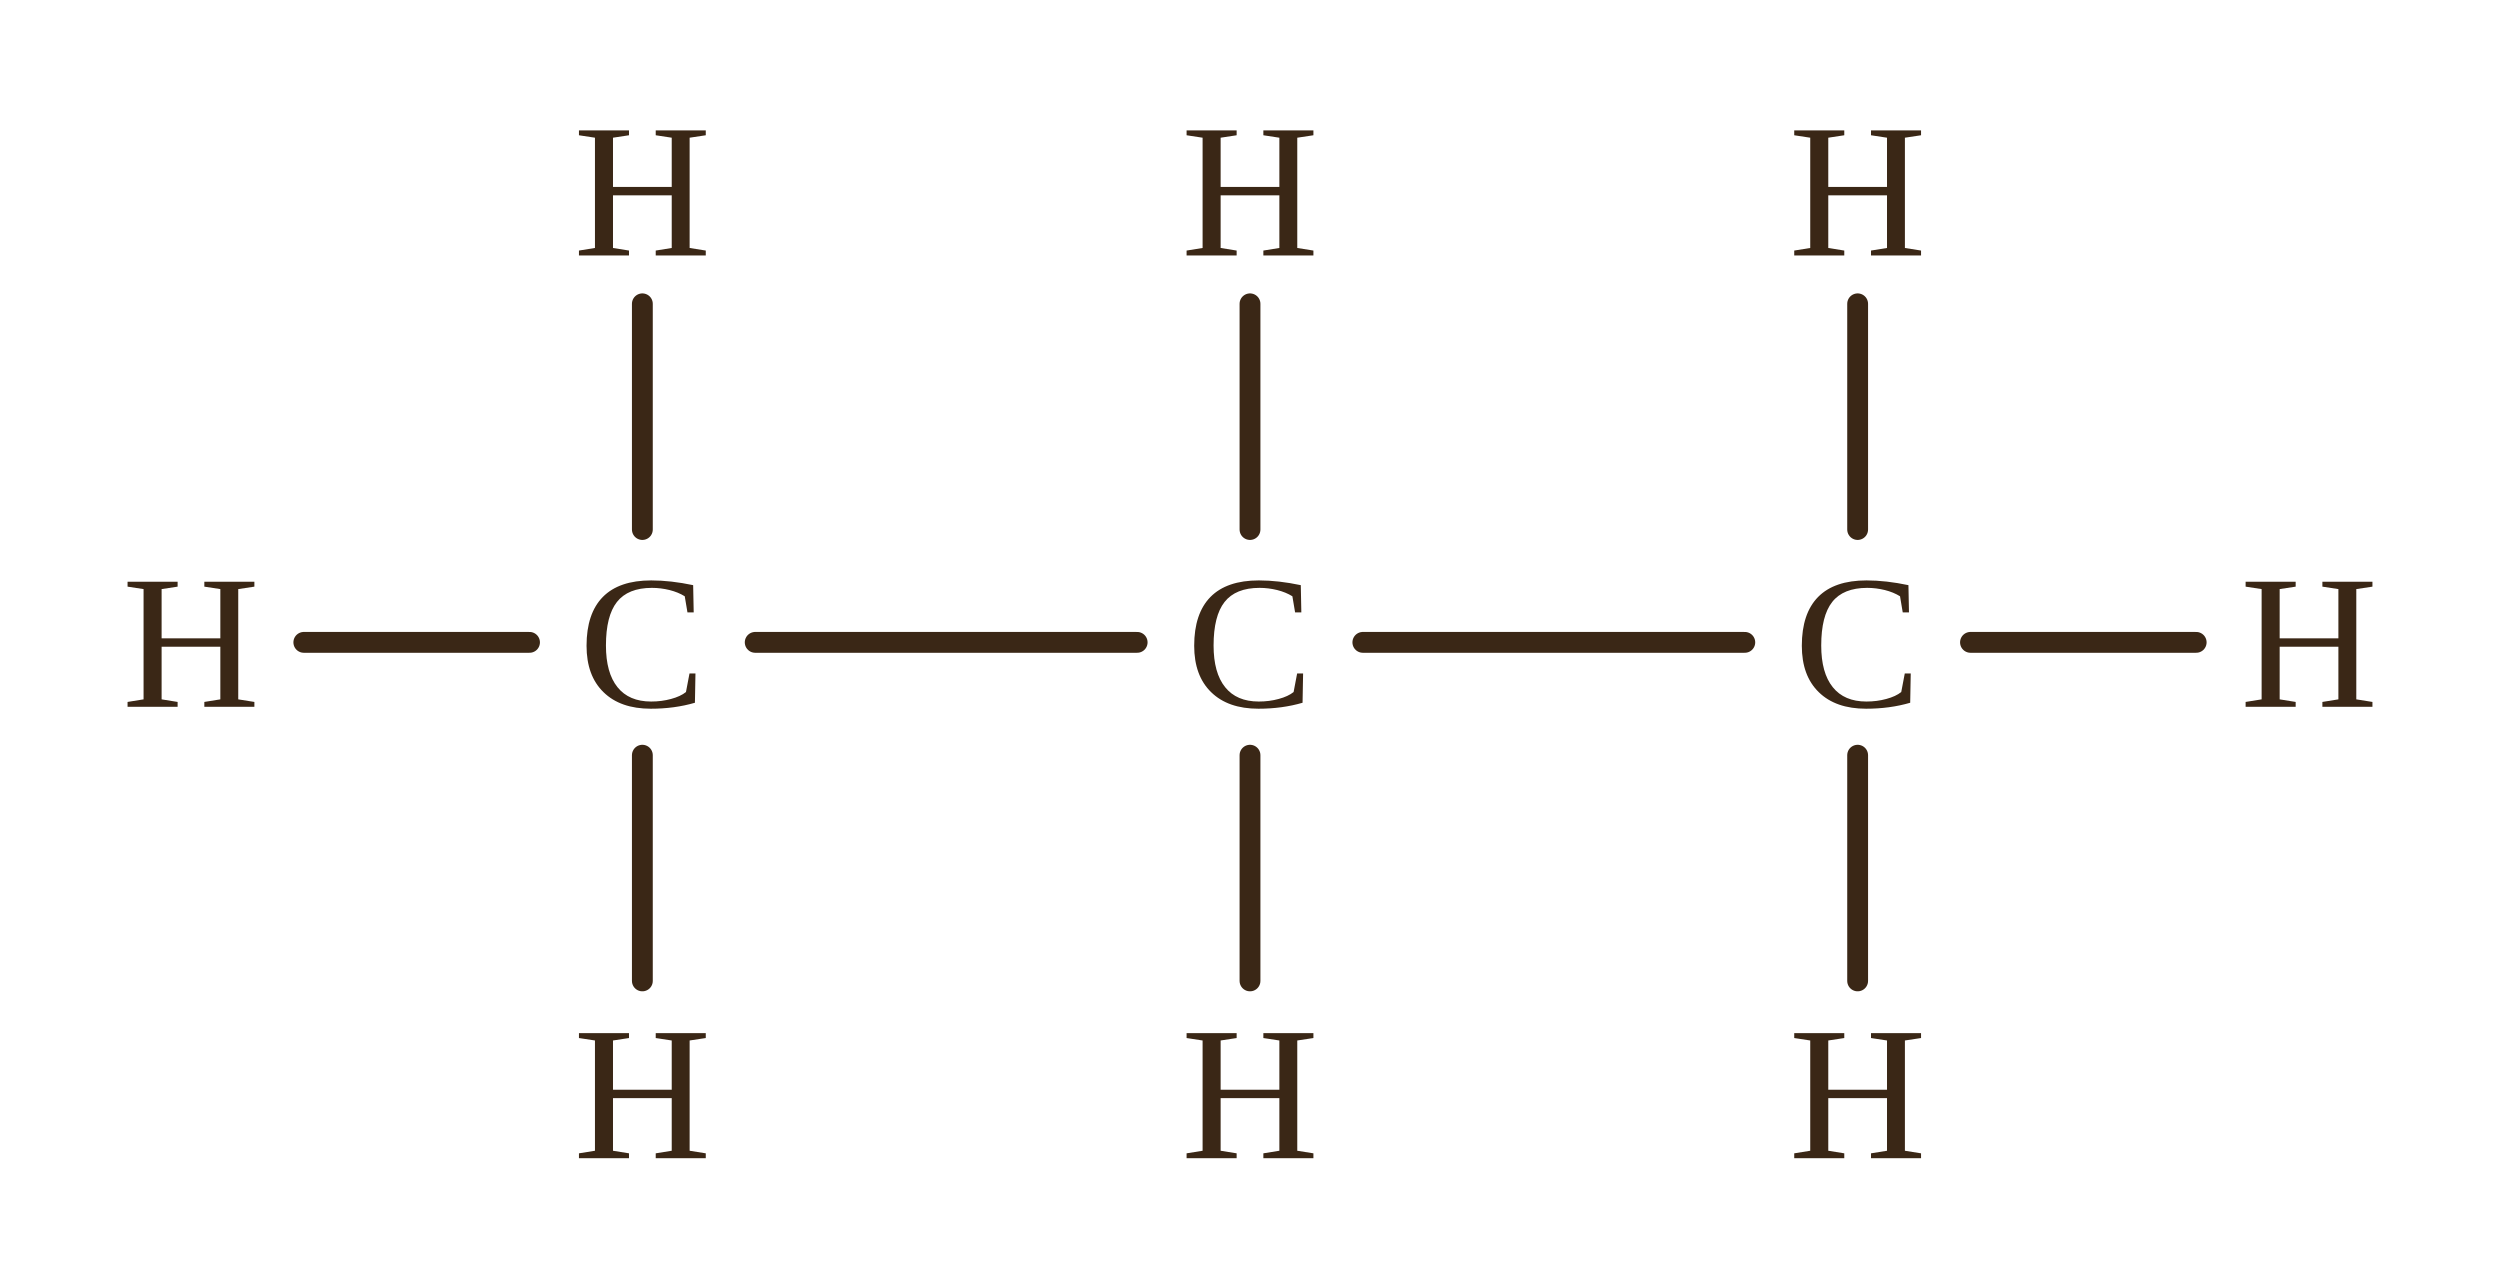
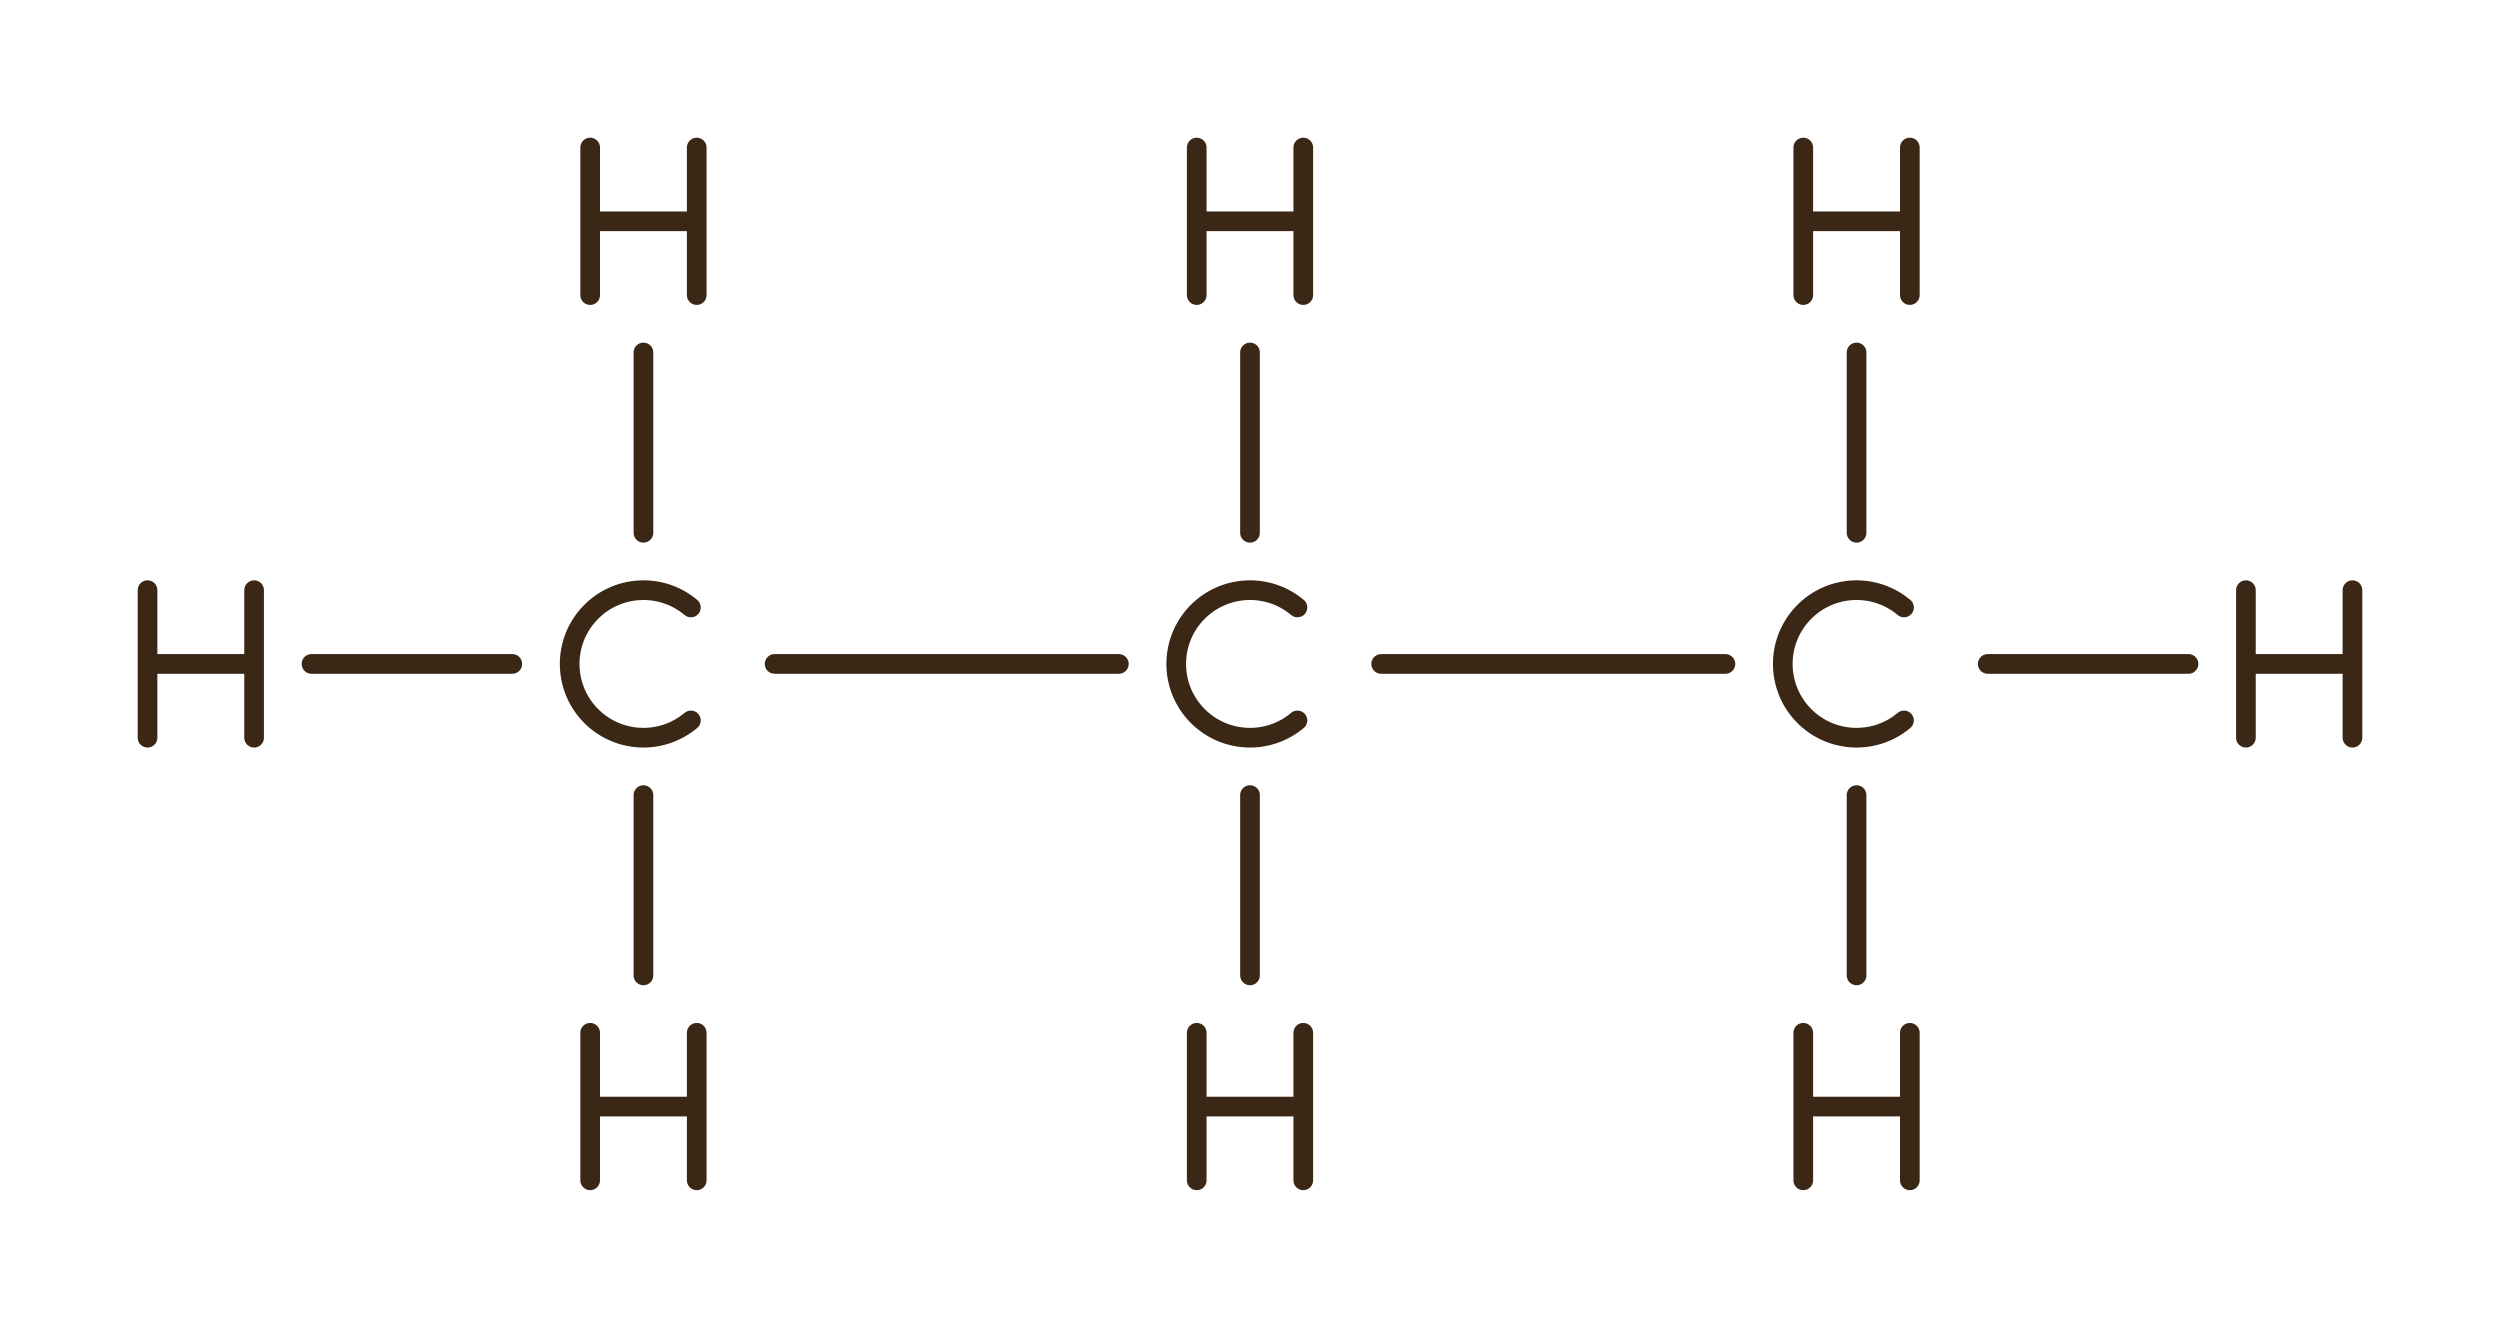
- <svg xmlns="http://www.w3.org/2000/svg" viewBox="-74 -74 288 148" width="288" height="148">
-   <g stroke="#3a2716" stroke-width="2.4" stroke-linecap="round">
-     <line x1="13.0" y1="0.0" x2="57.0" y2="0.0" />
-     <line x1="0.0" y1="-13.0" x2="0.0" y2="-39.0" />
-     <line x1="0.0" y1="13.0" x2="0.0" y2="39.0" />
-     <line x1="-13.0" y1="0.0" x2="-39.0" y2="0.0" />
-     <line x1="83.0" y1="0.0" x2="127.0" y2="0.0" />
-     <line x1="70.0" y1="-13.0" x2="70.0" y2="-39.0" />
-     <line x1="70.0" y1="13.0" x2="70.0" y2="39.0" />
-     <line x1="140.0" y1="-13.0" x2="140.0" y2="-39.0" />
-     <line x1="140.0" y1="13.0" x2="140.0" y2="39.0" />
-     <line x1="153.0" y1="0.0" x2="179.0" y2="0.0" />
-   </g>
-   <g fill="#3a2716" font-family="Georgia, 'Times New Roman', serif" font-size="22" text-anchor="middle" dominant-baseline="central">
-     <text x="0" y="0">C</text>
-     <text x="0" y="-52">H</text>
-     <text x="0" y="52">H</text>
-     <text x="-52" y="0">H</text>
-     <text x="70" y="0">C</text>
-     <text x="70" y="-52">H</text>
-     <text x="70" y="52">H</text>
-     <text x="140" y="0">C</text>
-     <text x="140" y="-52">H</text>
-     <text x="140" y="52">H</text>
-     <text x="192" y="0">H</text>
+ <svg xmlns="http://www.w3.org/2000/svg" viewBox="-78.5 -81.0 305.0 162.0" width="305" height="162">
+   <g fill="none" stroke="#3a2716" stroke-width="2.4" stroke-linecap="round" stroke-linejoin="round">
+     <path d="M16 0L58 0" />
+     <path d="M0 -16L0.0 -38.0" />
+     <path d="M0 16L0.0 38.0" />
+     <path d="M-16 0L-40.5 0.0" />
+     <path d="M90 0L132 0" />
+     <path d="M74 -16L74.0 -38.0" />
+     <path d="M74 16L74.0 38.0" />
+     <path d="M148 -16L148.0 -38.0" />
+     <path d="M148 16L148.0 38.0" />
+     <path d="M164 0L188.5 0.0" />
+     <path d="M5.79 -6.89A9 9 0 1 0 5.79 6.89" />
+     <path d="M-6.5 -63.0V-45.0M6.5 -63.0V-45.0M-6.5 -54H6.5" />
+     <path d="M-6.5 45.0V63.0M6.5 45.0V63.0M-6.5 54H6.5" />
+     <path d="M-60.5 -9.0V9.0M-47.5 -9.0V9.0M-60.5 0H-47.5" />
+     <path d="M79.79 -6.89A9 9 0 1 0 79.79 6.89" />
+     <path d="M67.5 -63.0V-45.0M80.5 -63.0V-45.0M67.5 -54H80.5" />
+     <path d="M67.5 45.0V63.0M80.5 45.0V63.0M67.5 54H80.5" />
+     <path d="M153.79 -6.89A9 9 0 1 0 153.79 6.89" />
+     <path d="M141.5 -63.0V-45.0M154.5 -63.0V-45.0M141.5 -54H154.5" />
+     <path d="M141.5 45.0V63.0M154.5 45.0V63.0M141.5 54H154.5" />
+     <path d="M195.5 -9.0V9.0M208.5 -9.0V9.0M195.5 0H208.5" />
  </g>
</svg>
